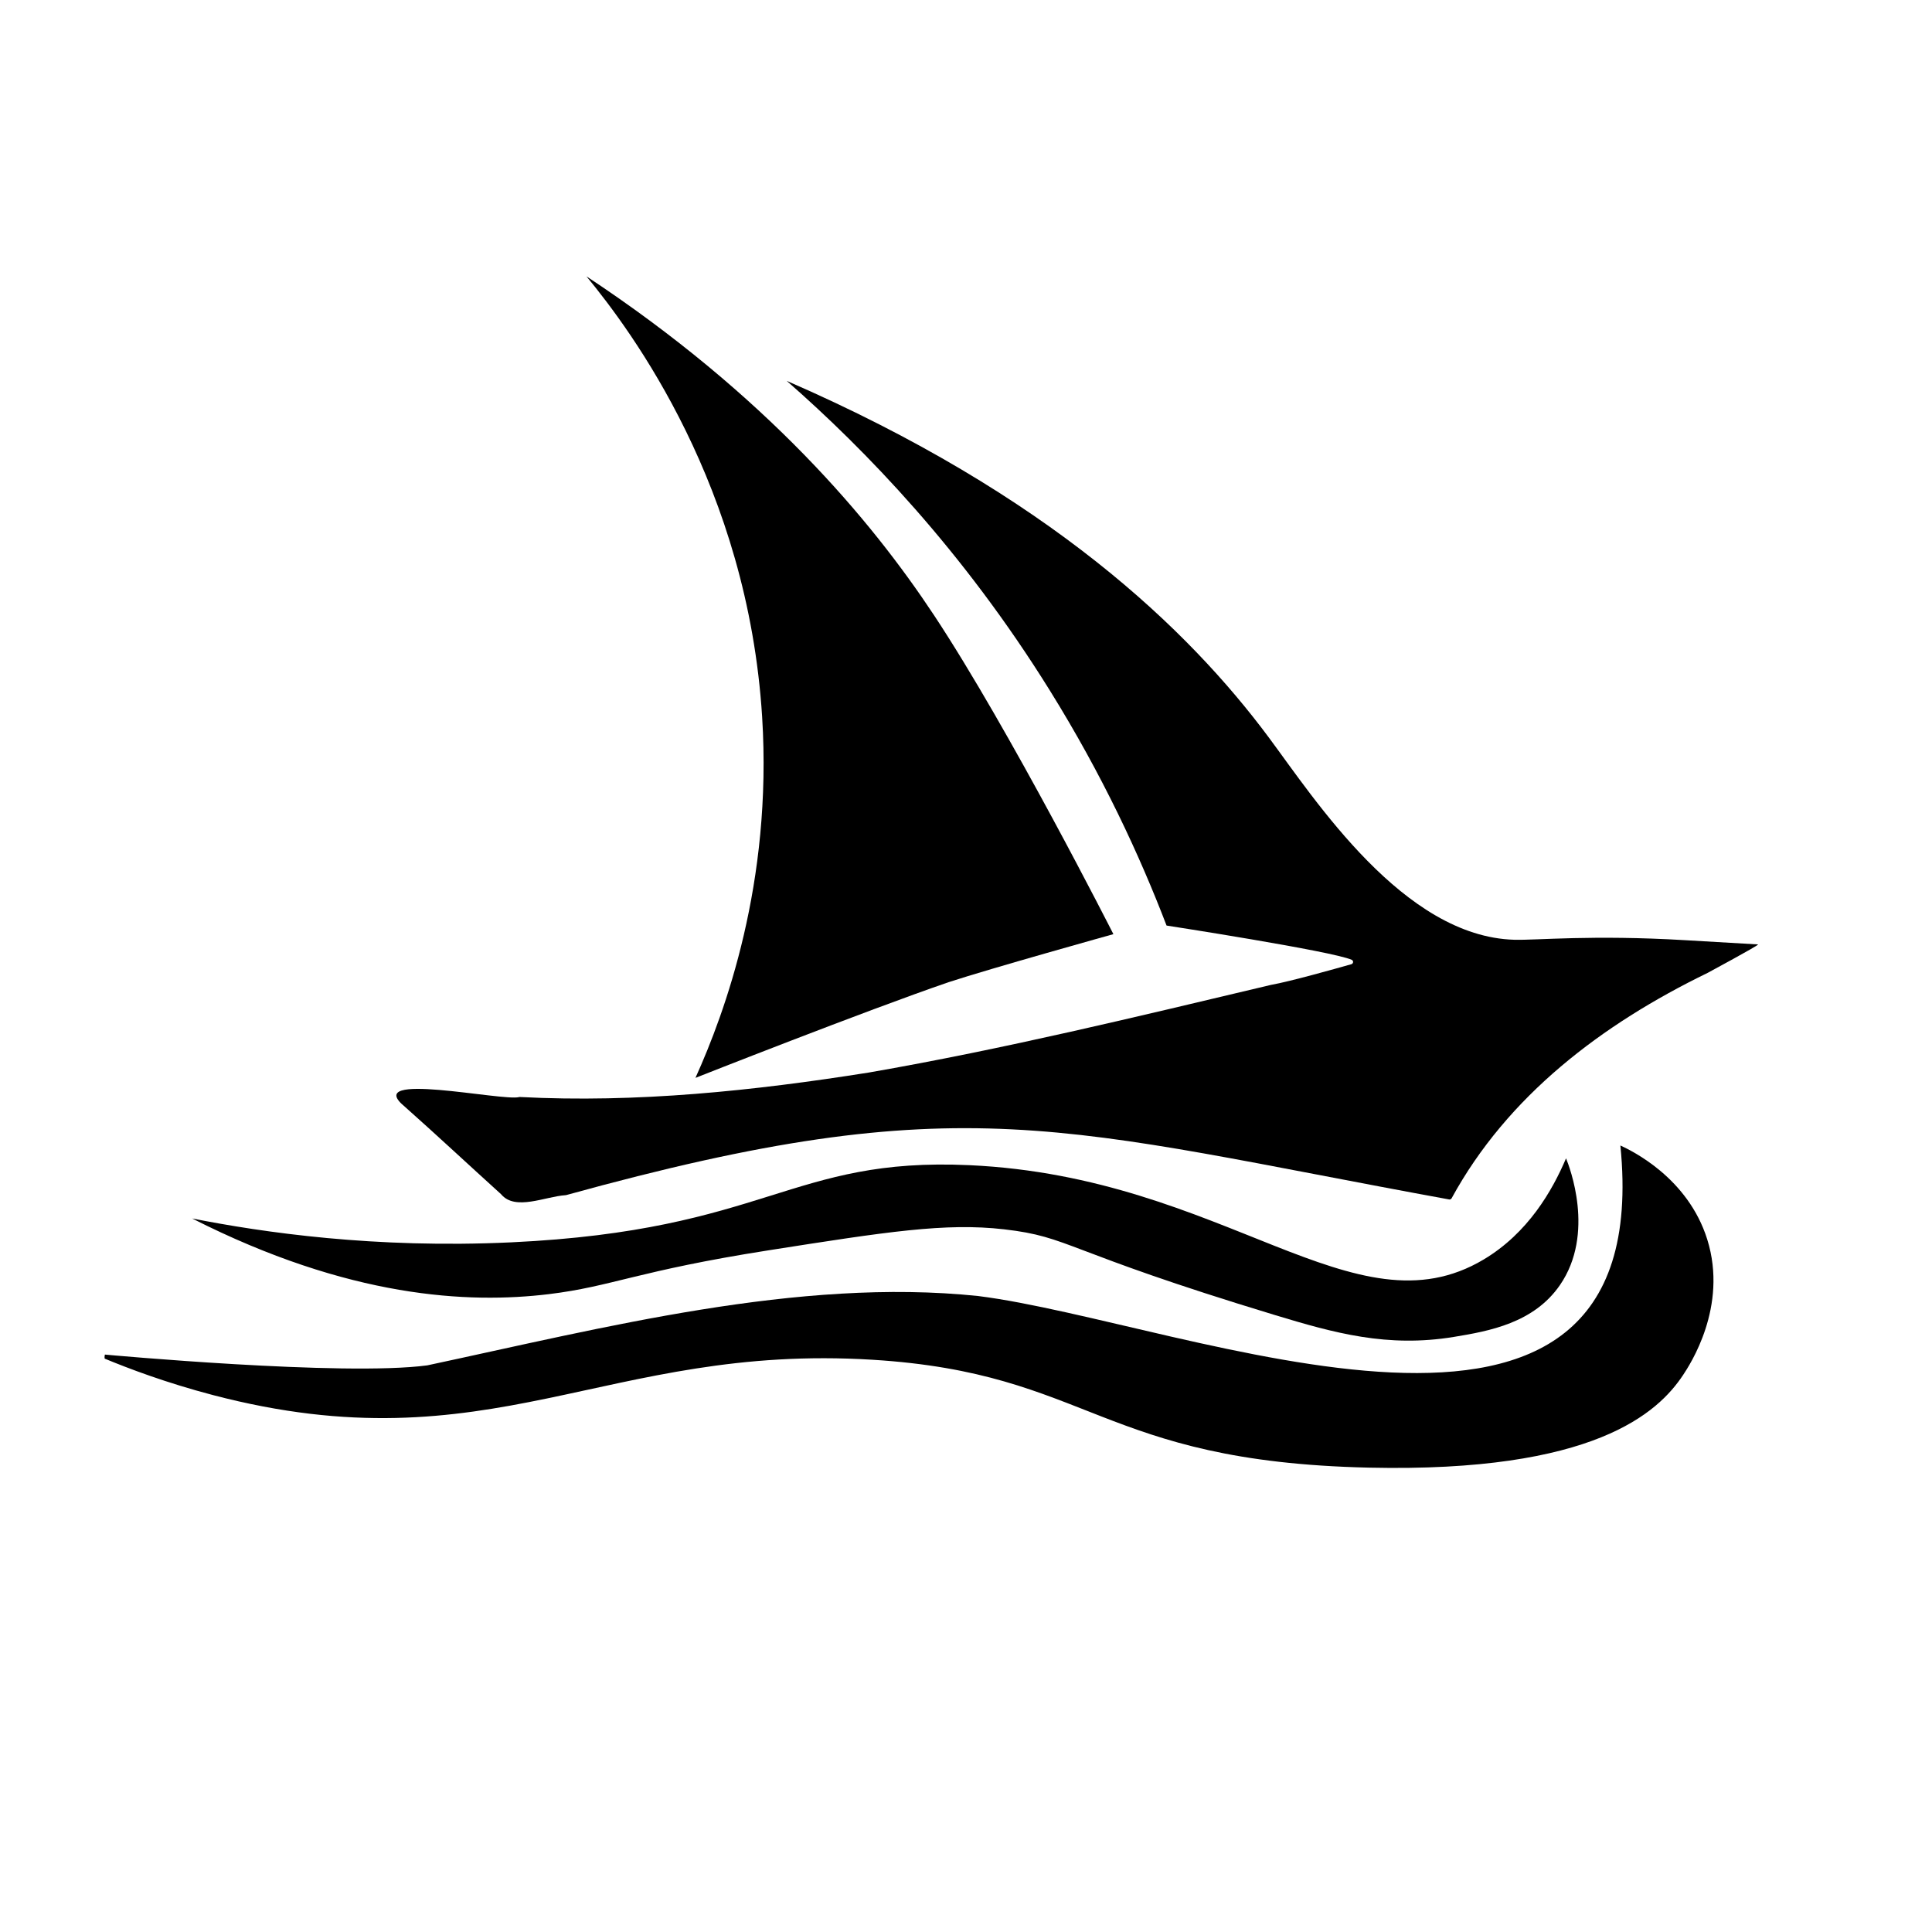
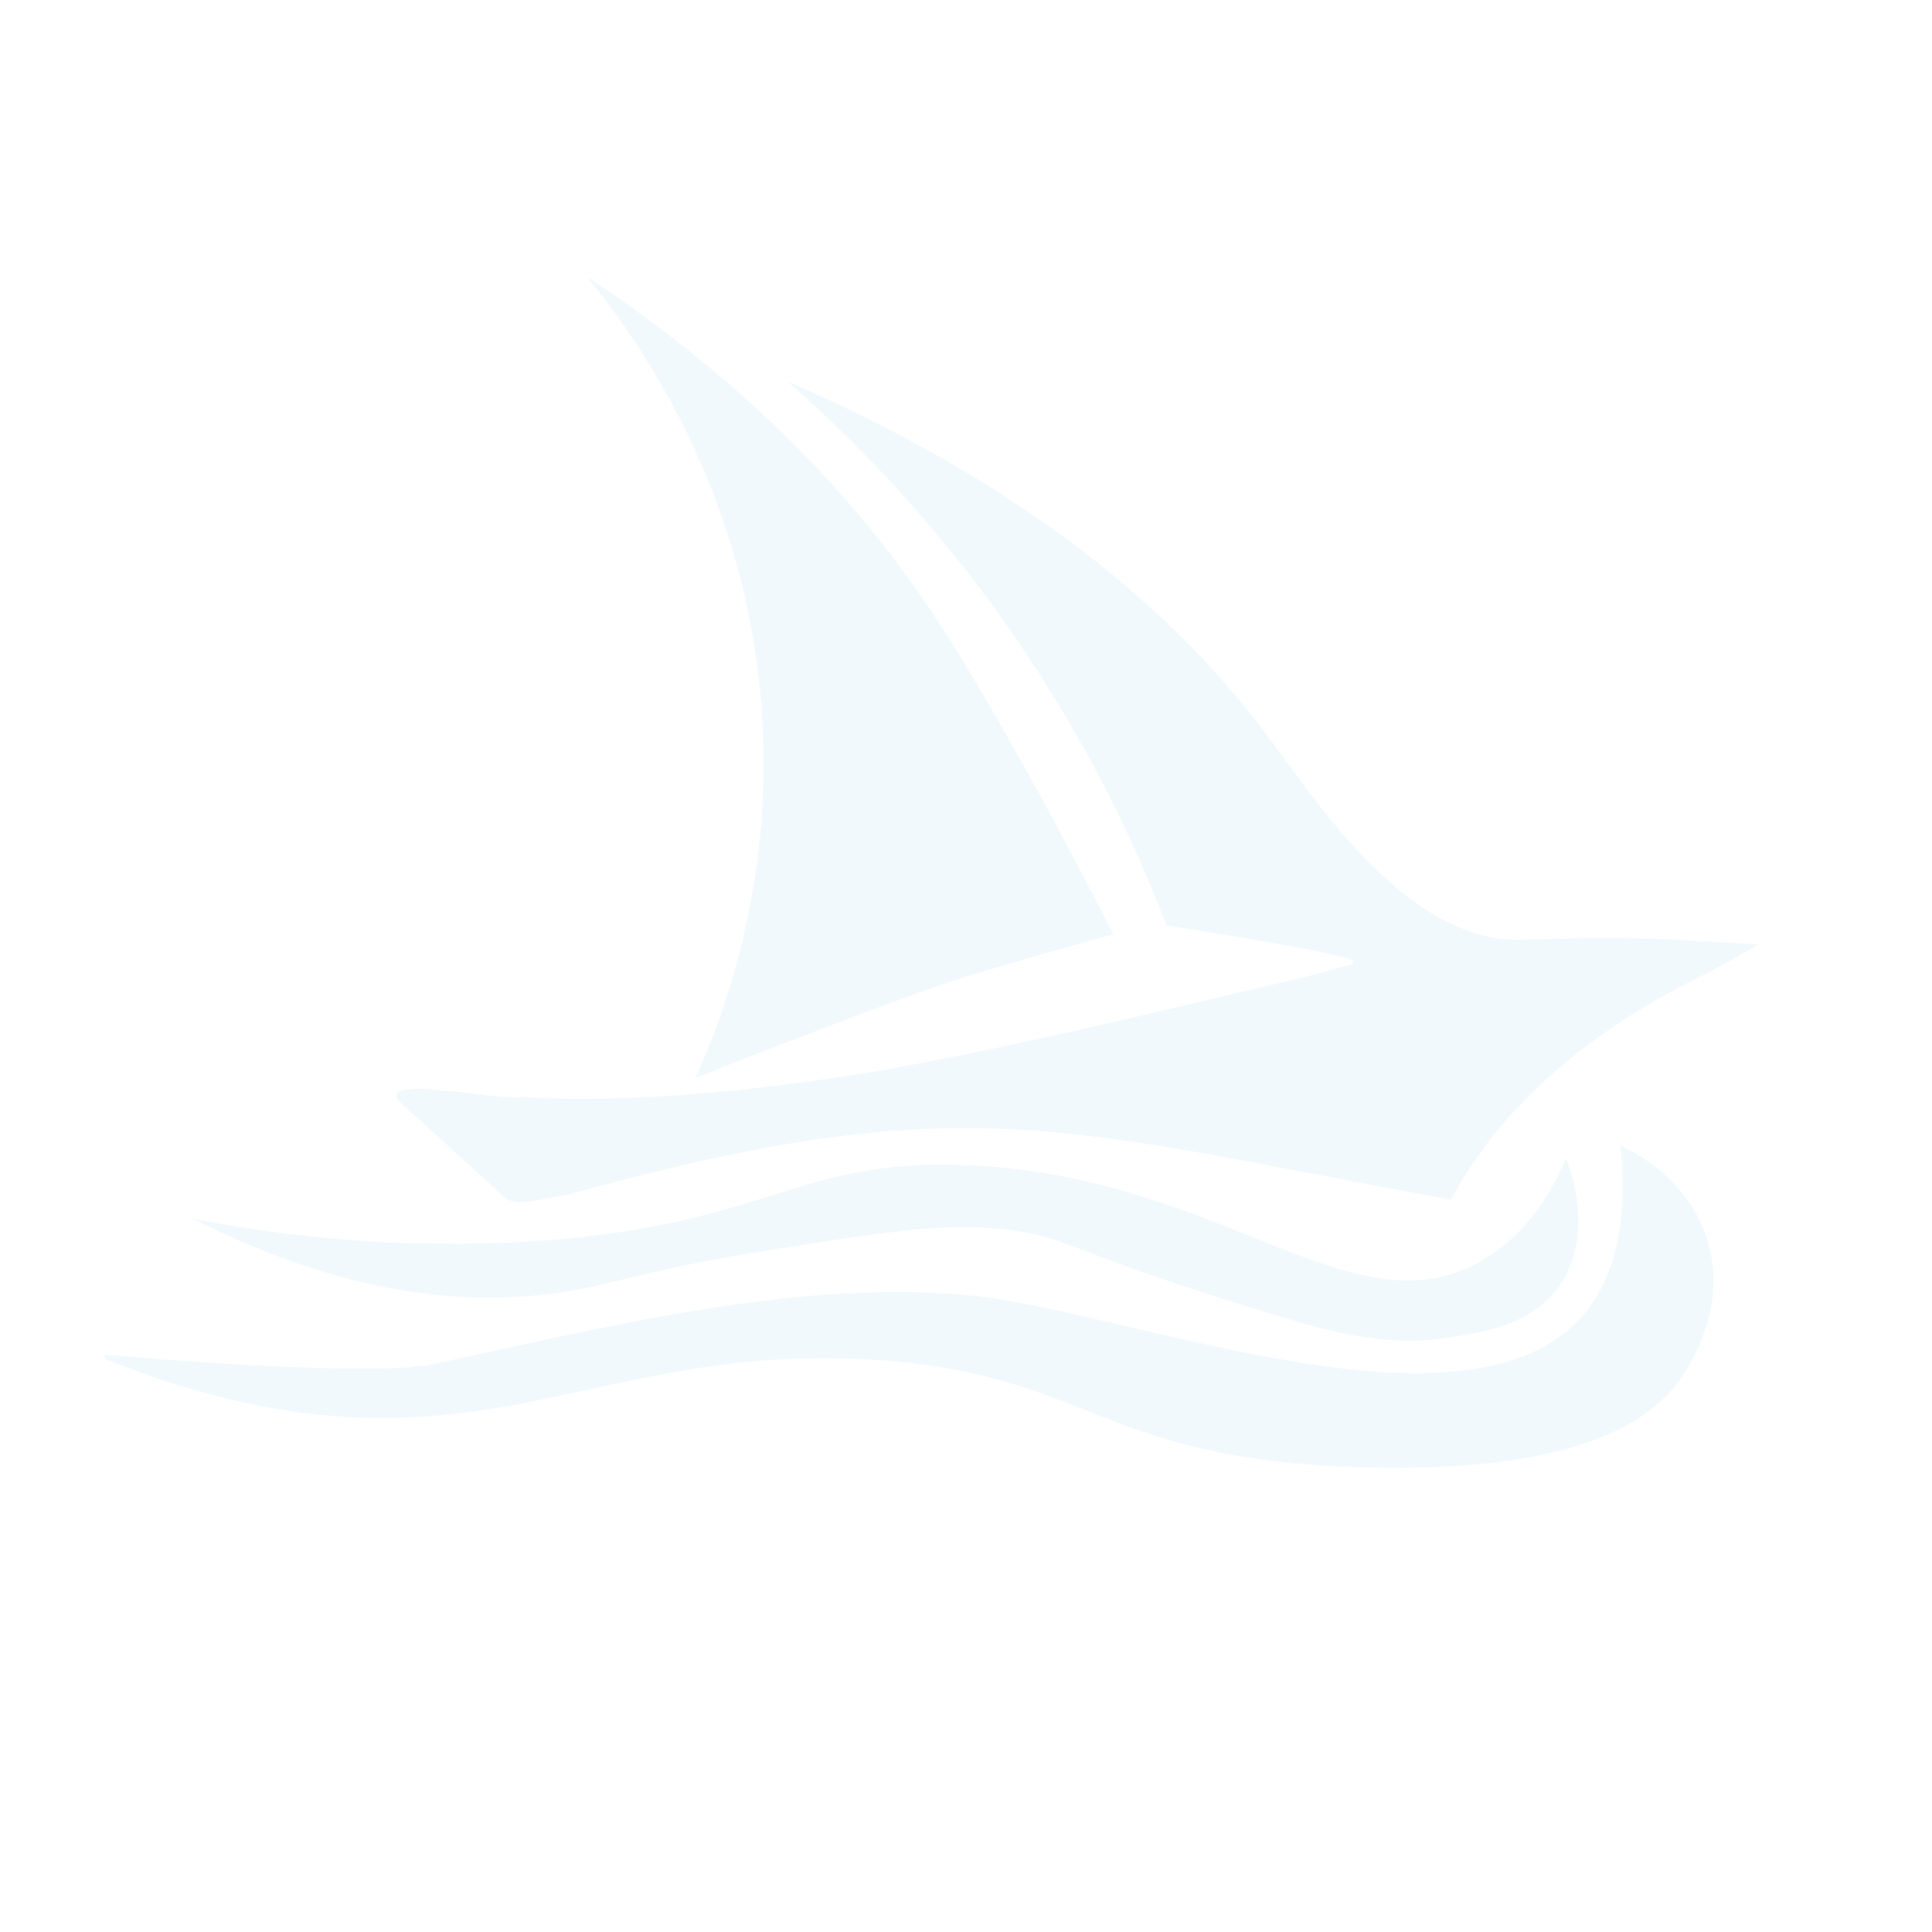
<svg xmlns="http://www.w3.org/2000/svg" version="1.1" id="Capa_1" x="0px" y="0px" viewBox="0 0 3100 3100" style="enable-background:new 0 0 3100 3100;" xml:space="preserve">
-   <path d="M1262.3,611.1c421.1,182.9,645.3,399.8,773.4,572c74.8,100.6,216.6,319.9,394.2,324.8c36.2,1,123.9-8.2,274.4,0.7         c58.4,3.4,116.7,6.8,116.7,6.8c0.5,1.8-80.7,45.4-80.9,45.6c-0.1,0.1-0.3,0.2-0.4,0.2c-169.7,82.5-320.9,197.3-410.5,361.5         c-0.8,1.4-2.4,2.2-3.9,1.9c-623.1-113.7-776.6-184-1416.9-7c-0.2,0.1-0.5,0.1-0.7,0.1c-32.9,2.1-81,25.7-103.6-1.4         c-0.1-0.1-0.2-0.2-0.3-0.3c-51.3-46.4-102.4-94.2-154.1-140.1c-71.2-58.5,157-8.4,183.4-15.6c0.4-0.1,0.8-0.2,1.2-0.1         c187.2,9.8,375.8-10,560-39.3c217.1-37.7,431.3-89.9,645.5-140.7c0.1,0,0.1,0,0.2,0c30.2-5.4,102.3-25.7,128.4-33.1         c3.3-1,3.7-5.6,0.5-7c-30.6-13.9-297.1-55-297.1-55c-42.9-112-102.8-241.4-187.4-377.4C1545.1,883.5,1388.3,721.4,1262.3,611.1z" />
-   <path d="M2600,1838c17.9,8.2,108.4,51.6,139.4,150.8c33.8,108.2-28.4,201.8-38.8,217.5c-40.1,60.4-142.6,156.7-504,148.6         c-433-9.7-446.1-151.5-796.6-173.1c-429.1-26.5-612.1,173.5-1058.2,56.7c-75.4-19.8-135.4-42.6-173.8-58.5c-0.7-2.6,0.3-6.5,0.3-6.5         s383,35.3,517.3,17.3c282.2-60.2,595.6-141.3,883.6-111.3C1903.2,2121.3,2660.7,2445.4,2600,1838z" />
-   <path d="M941,443.4c288.8,190.8,456.5,390.8,557.6,543.6c121.5,183.5,287.9,511.9,287.9,511.9c0,0-196.2,54.7-264.2,77         c-133.8,45.9-406.4,153.6-406.4,153.6c47.5-105.3,123.6-312.6,107-579.1C1199.8,781.3,1013.5,531.4,941,443.4z" />
-   <path d="M1555.9,1869.6c410.8,19,617.1,275,824.6,151.4c71.5-42.6,110.4-110.8,132.3-162.4c5.4,13.3,47.2,120.6-9.8,203.4         c-42,60.9-113.4,73.8-169.9,83.1c-106.9,17.6-192-6.1-288-35.2c-342.2-103.8-326.5-125-434-137.4c-94.1-10.8-188.7,4-377.9,33.7         c-210.3,33-251.1,58-352.4,70.3c-129.4,15.7-320.8,6.2-572.5-121.4c113.5,22.4,293,48.6,512.1,38.3         C1231.2,1974.1,1268,1856.3,1555.9,1869.6z" />
+   <path fill="#F2F9FD" d="M1262.3,611.1c421.1,182.9,645.3,399.8,773.4,572c74.8,100.6,216.6,319.9,394.2,324.8c36.2,1,123.9-8.2,274.4,0.7         c58.4,3.4,116.7,6.8,116.7,6.8c0.5,1.8-80.7,45.4-80.9,45.6c-0.1,0.1-0.3,0.2-0.4,0.2c-169.7,82.5-320.9,197.3-410.5,361.5         c-0.8,1.4-2.4,2.2-3.9,1.9c-623.1-113.7-776.6-184-1416.9-7c-0.2,0.1-0.5,0.1-0.7,0.1c-32.9,2.1-81,25.7-103.6-1.4         c-0.1-0.1-0.2-0.2-0.3-0.3c-51.3-46.4-102.4-94.2-154.1-140.1c-71.2-58.5,157-8.4,183.4-15.6c0.4-0.1,0.8-0.2,1.2-0.1         c187.2,9.8,375.8-10,560-39.3c217.1-37.7,431.3-89.9,645.5-140.7c0.1,0,0.1,0,0.2,0c30.2-5.4,102.3-25.7,128.4-33.1         c3.3-1,3.7-5.6,0.5-7c-30.6-13.9-297.1-55-297.1-55c-42.9-112-102.8-241.4-187.4-377.4C1545.1,883.5,1388.3,721.4,1262.3,611.1z" />
+   <path fill="#F2F9FD" d="M2600,1838c17.9,8.2,108.4,51.6,139.4,150.8c33.8,108.2-28.4,201.8-38.8,217.5c-40.1,60.4-142.6,156.7-504,148.6         c-433-9.7-446.1-151.5-796.6-173.1c-429.1-26.5-612.1,173.5-1058.2,56.7c-75.4-19.8-135.4-42.6-173.8-58.5c-0.7-2.6,0.3-6.5,0.3-6.5         s383,35.3,517.3,17.3c282.2-60.2,595.6-141.3,883.6-111.3C1903.2,2121.3,2660.7,2445.4,2600,1838z" />
+   <path fill="#F2F9FD" d="M941,443.4c288.8,190.8,456.5,390.8,557.6,543.6c121.5,183.5,287.9,511.9,287.9,511.9c0,0-196.2,54.7-264.2,77         c-133.8,45.9-406.4,153.6-406.4,153.6c47.5-105.3,123.6-312.6,107-579.1C1199.8,781.3,1013.5,531.4,941,443.4z" />
+   <path fill="#F2F9FD" d="M1555.9,1869.6c410.8,19,617.1,275,824.6,151.4c71.5-42.6,110.4-110.8,132.3-162.4c5.4,13.3,47.2,120.6-9.8,203.4         c-42,60.9-113.4,73.8-169.9,83.1c-106.9,17.6-192-6.1-288-35.2c-342.2-103.8-326.5-125-434-137.4c-94.1-10.8-188.7,4-377.9,33.7         c-210.3,33-251.1,58-352.4,70.3c-129.4,15.7-320.8,6.2-572.5-121.4c113.5,22.4,293,48.6,512.1,38.3         C1231.2,1974.1,1268,1856.3,1555.9,1869.6z" />
</svg>
